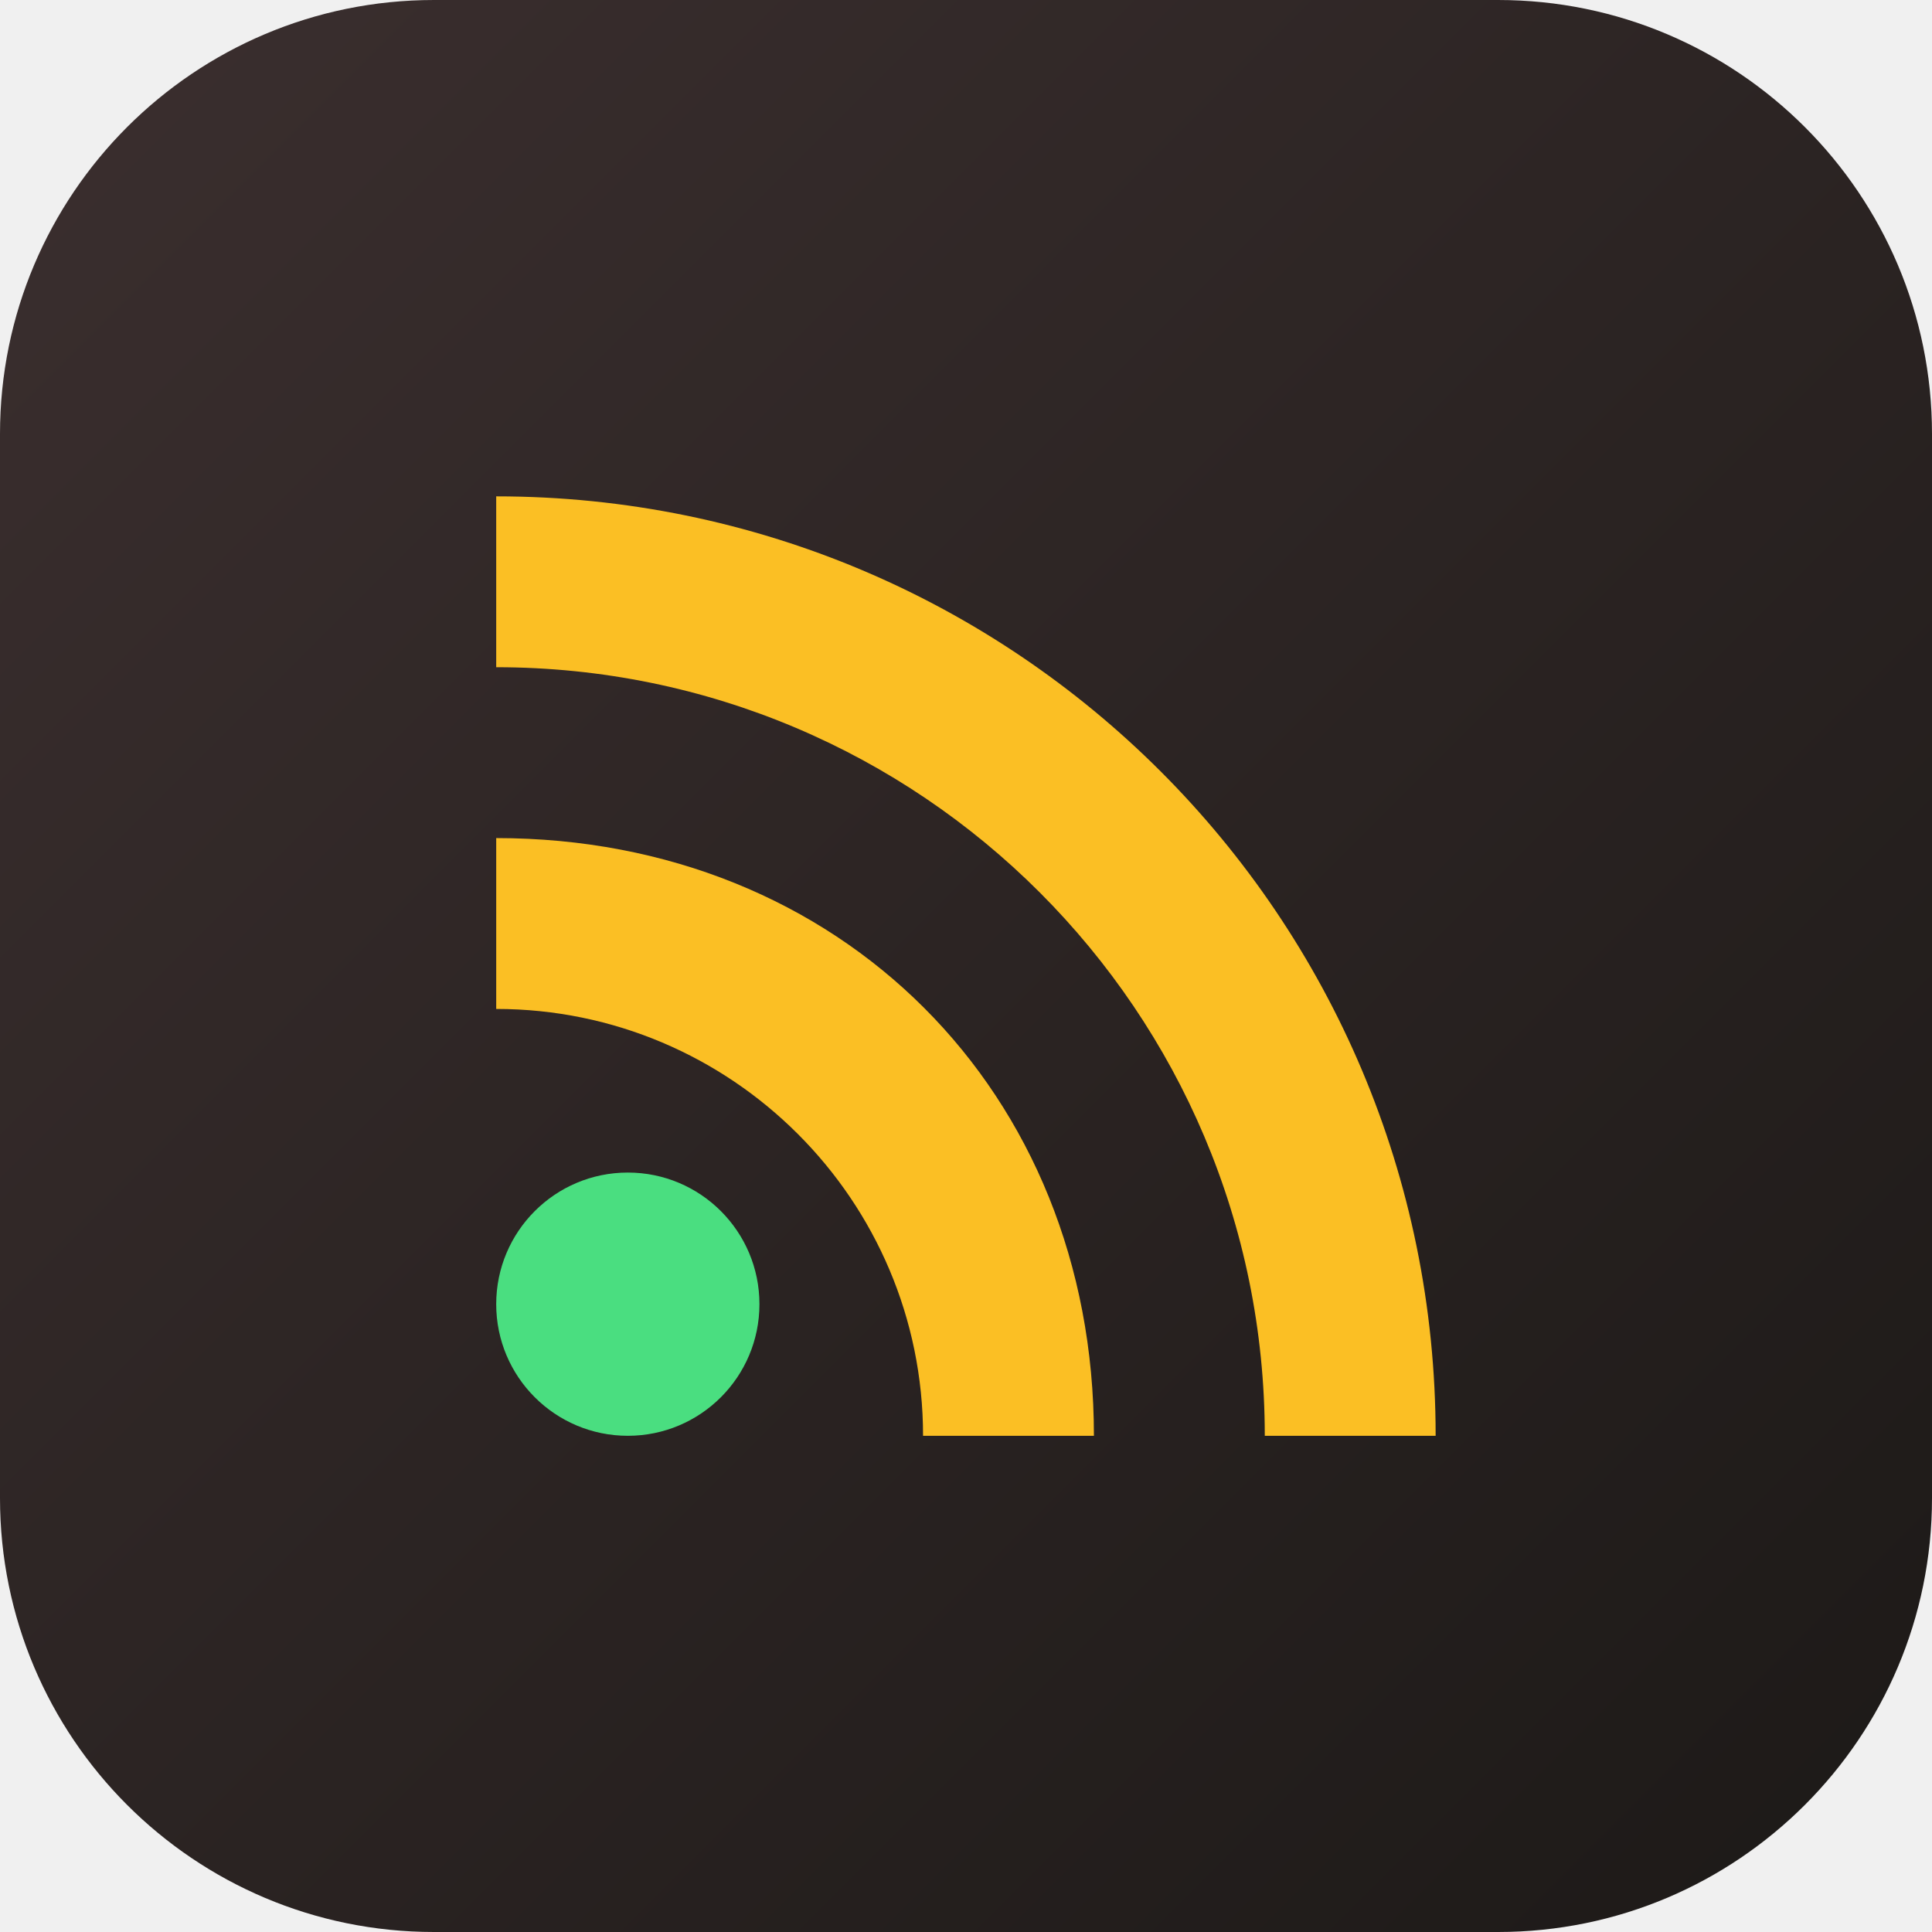
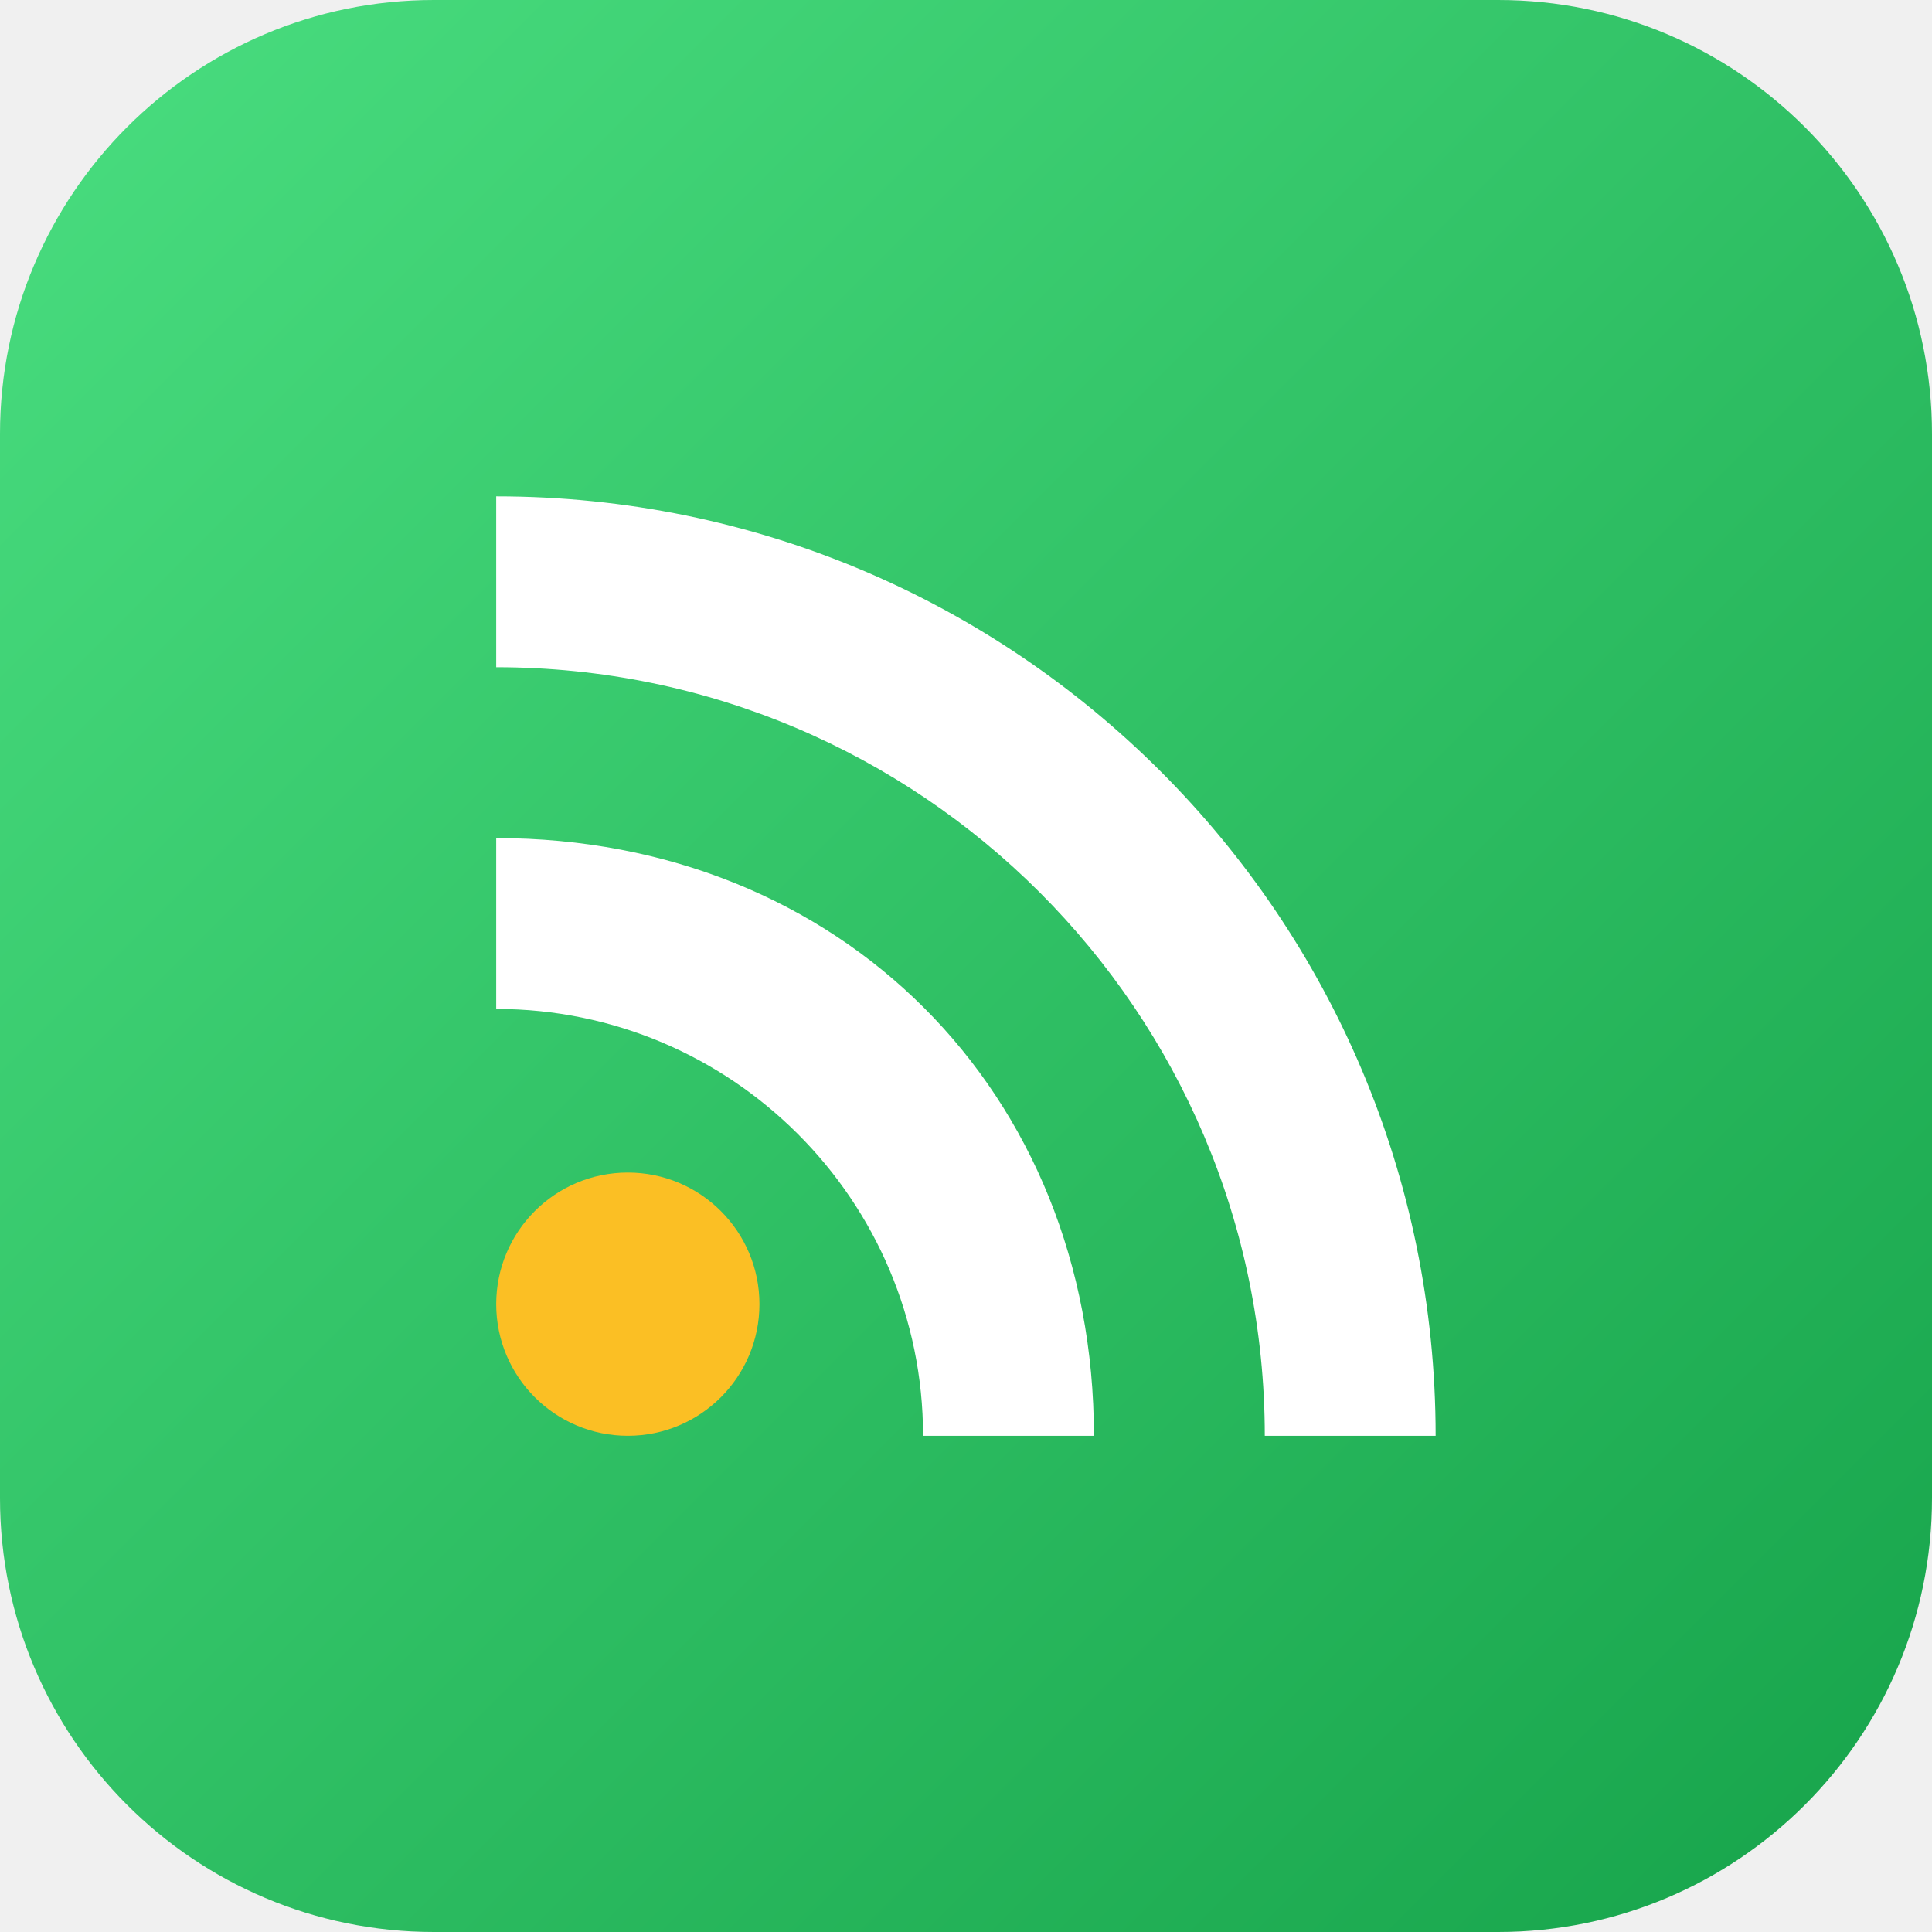
<svg xmlns="http://www.w3.org/2000/svg" viewBox="0 0 512 512" width="512" height="512">
  <defs>
    <linearGradient id="g" x1="0" y1="0" x2="1" y2="1">
-       <stop offset="0%" stop-color="#3b2f2f" />
-       <stop offset="100%" stop-color="#1c1917" />
+       <stop offset="0%" stop-color="#4ade80" />
+       <stop offset="100%" stop-color="#16a34a" />
    </linearGradient>
  </defs>
  <rect width="512" height="512" rx="115" fill="url(#g)" />
  <g transform="translate(67.5,60.5) scale(16)">
-     <path d="M4 4.44v2.83c7.03 0 12.73 5.7 12.73 12.73h2.83C19.56 11.4 12.6 4.44 4 4.44z" fill="#fbbf24" />
-     <path d="M4 10.1v2.83c3.9 0 7.07 3.17 7.07 7.07h2.83C13.9 14.3 9.7 10.1 4 10.1z" fill="#fbbf24" />
-     <circle cx="6.18" cy="17.82" r="2.18" fill="#4ade80" />
+     <path d="M4 4.44v2.83c7.03 0 12.73 5.7 12.73 12.73h2.83C19.56 11.4 12.6 4.44 4 4.44z" fill="#ffffff" />
+     <path d="M4 10.1v2.83c3.9 0 7.07 3.17 7.07 7.07h2.83C13.9 14.3 9.7 10.1 4 10.1z" fill="#ffffff" />
+     <circle cx="6.18" cy="17.82" r="2.18" fill="#fbbf24" />
  </g>
</svg>
